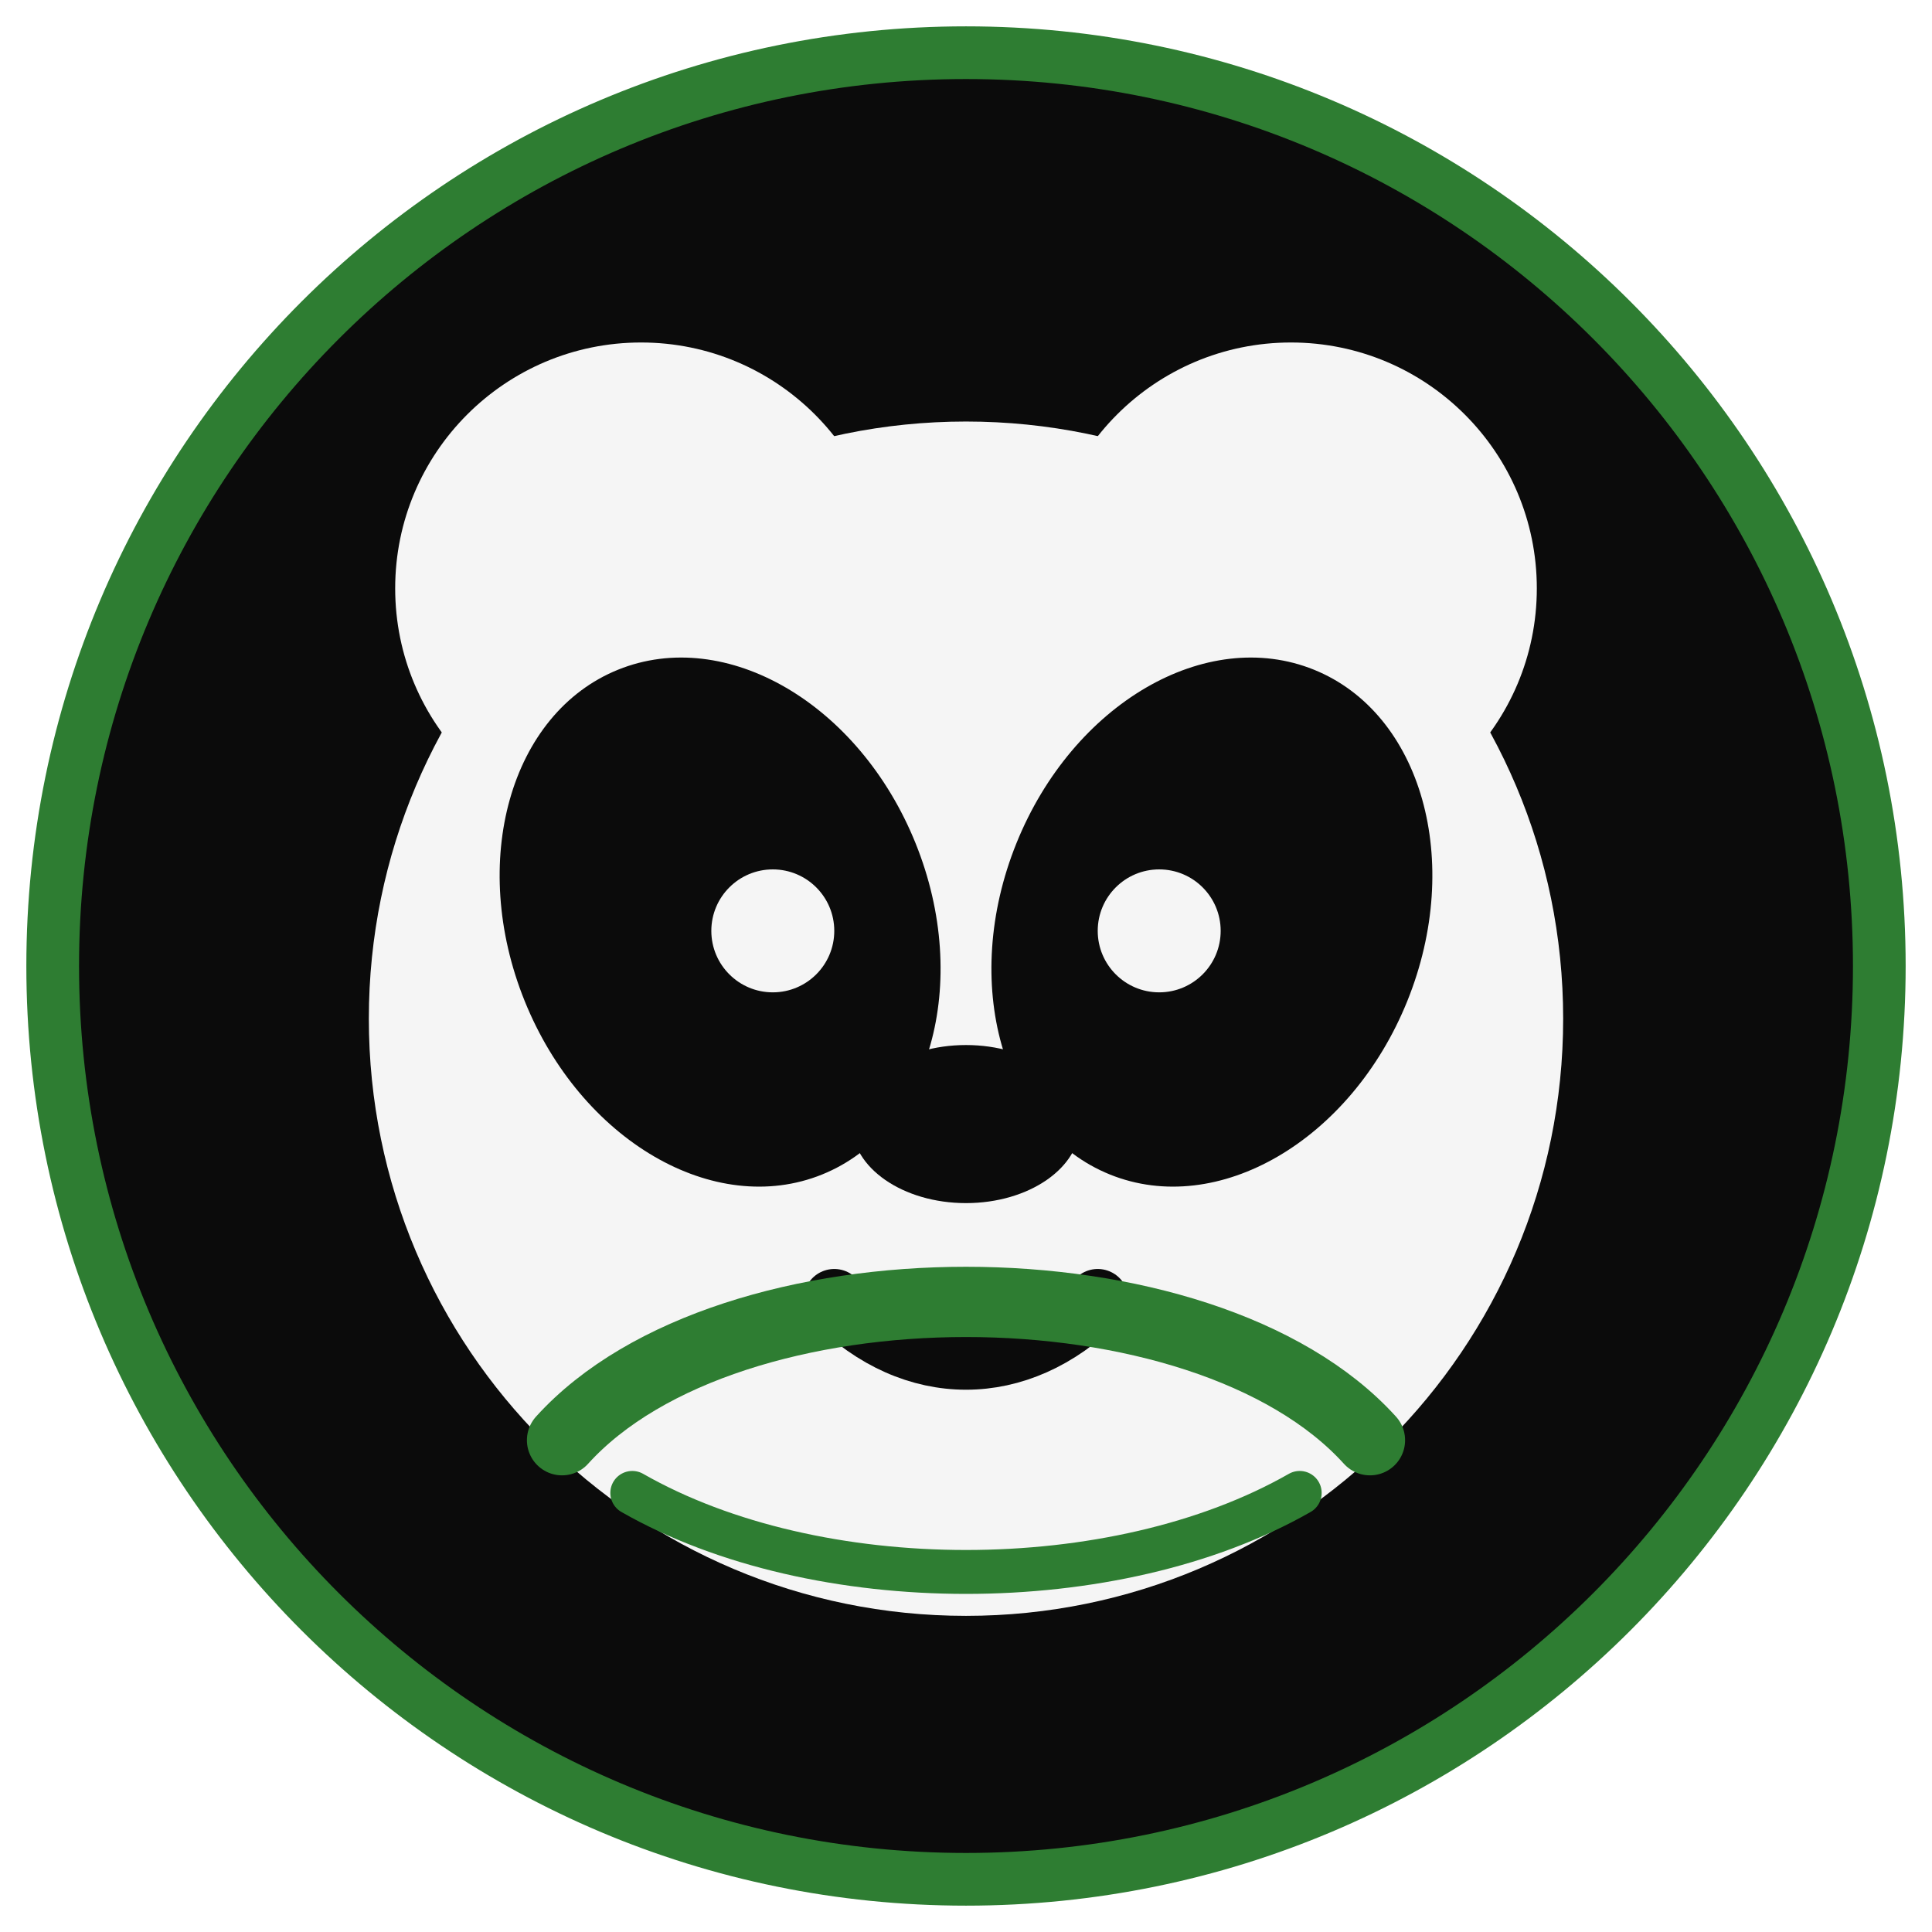
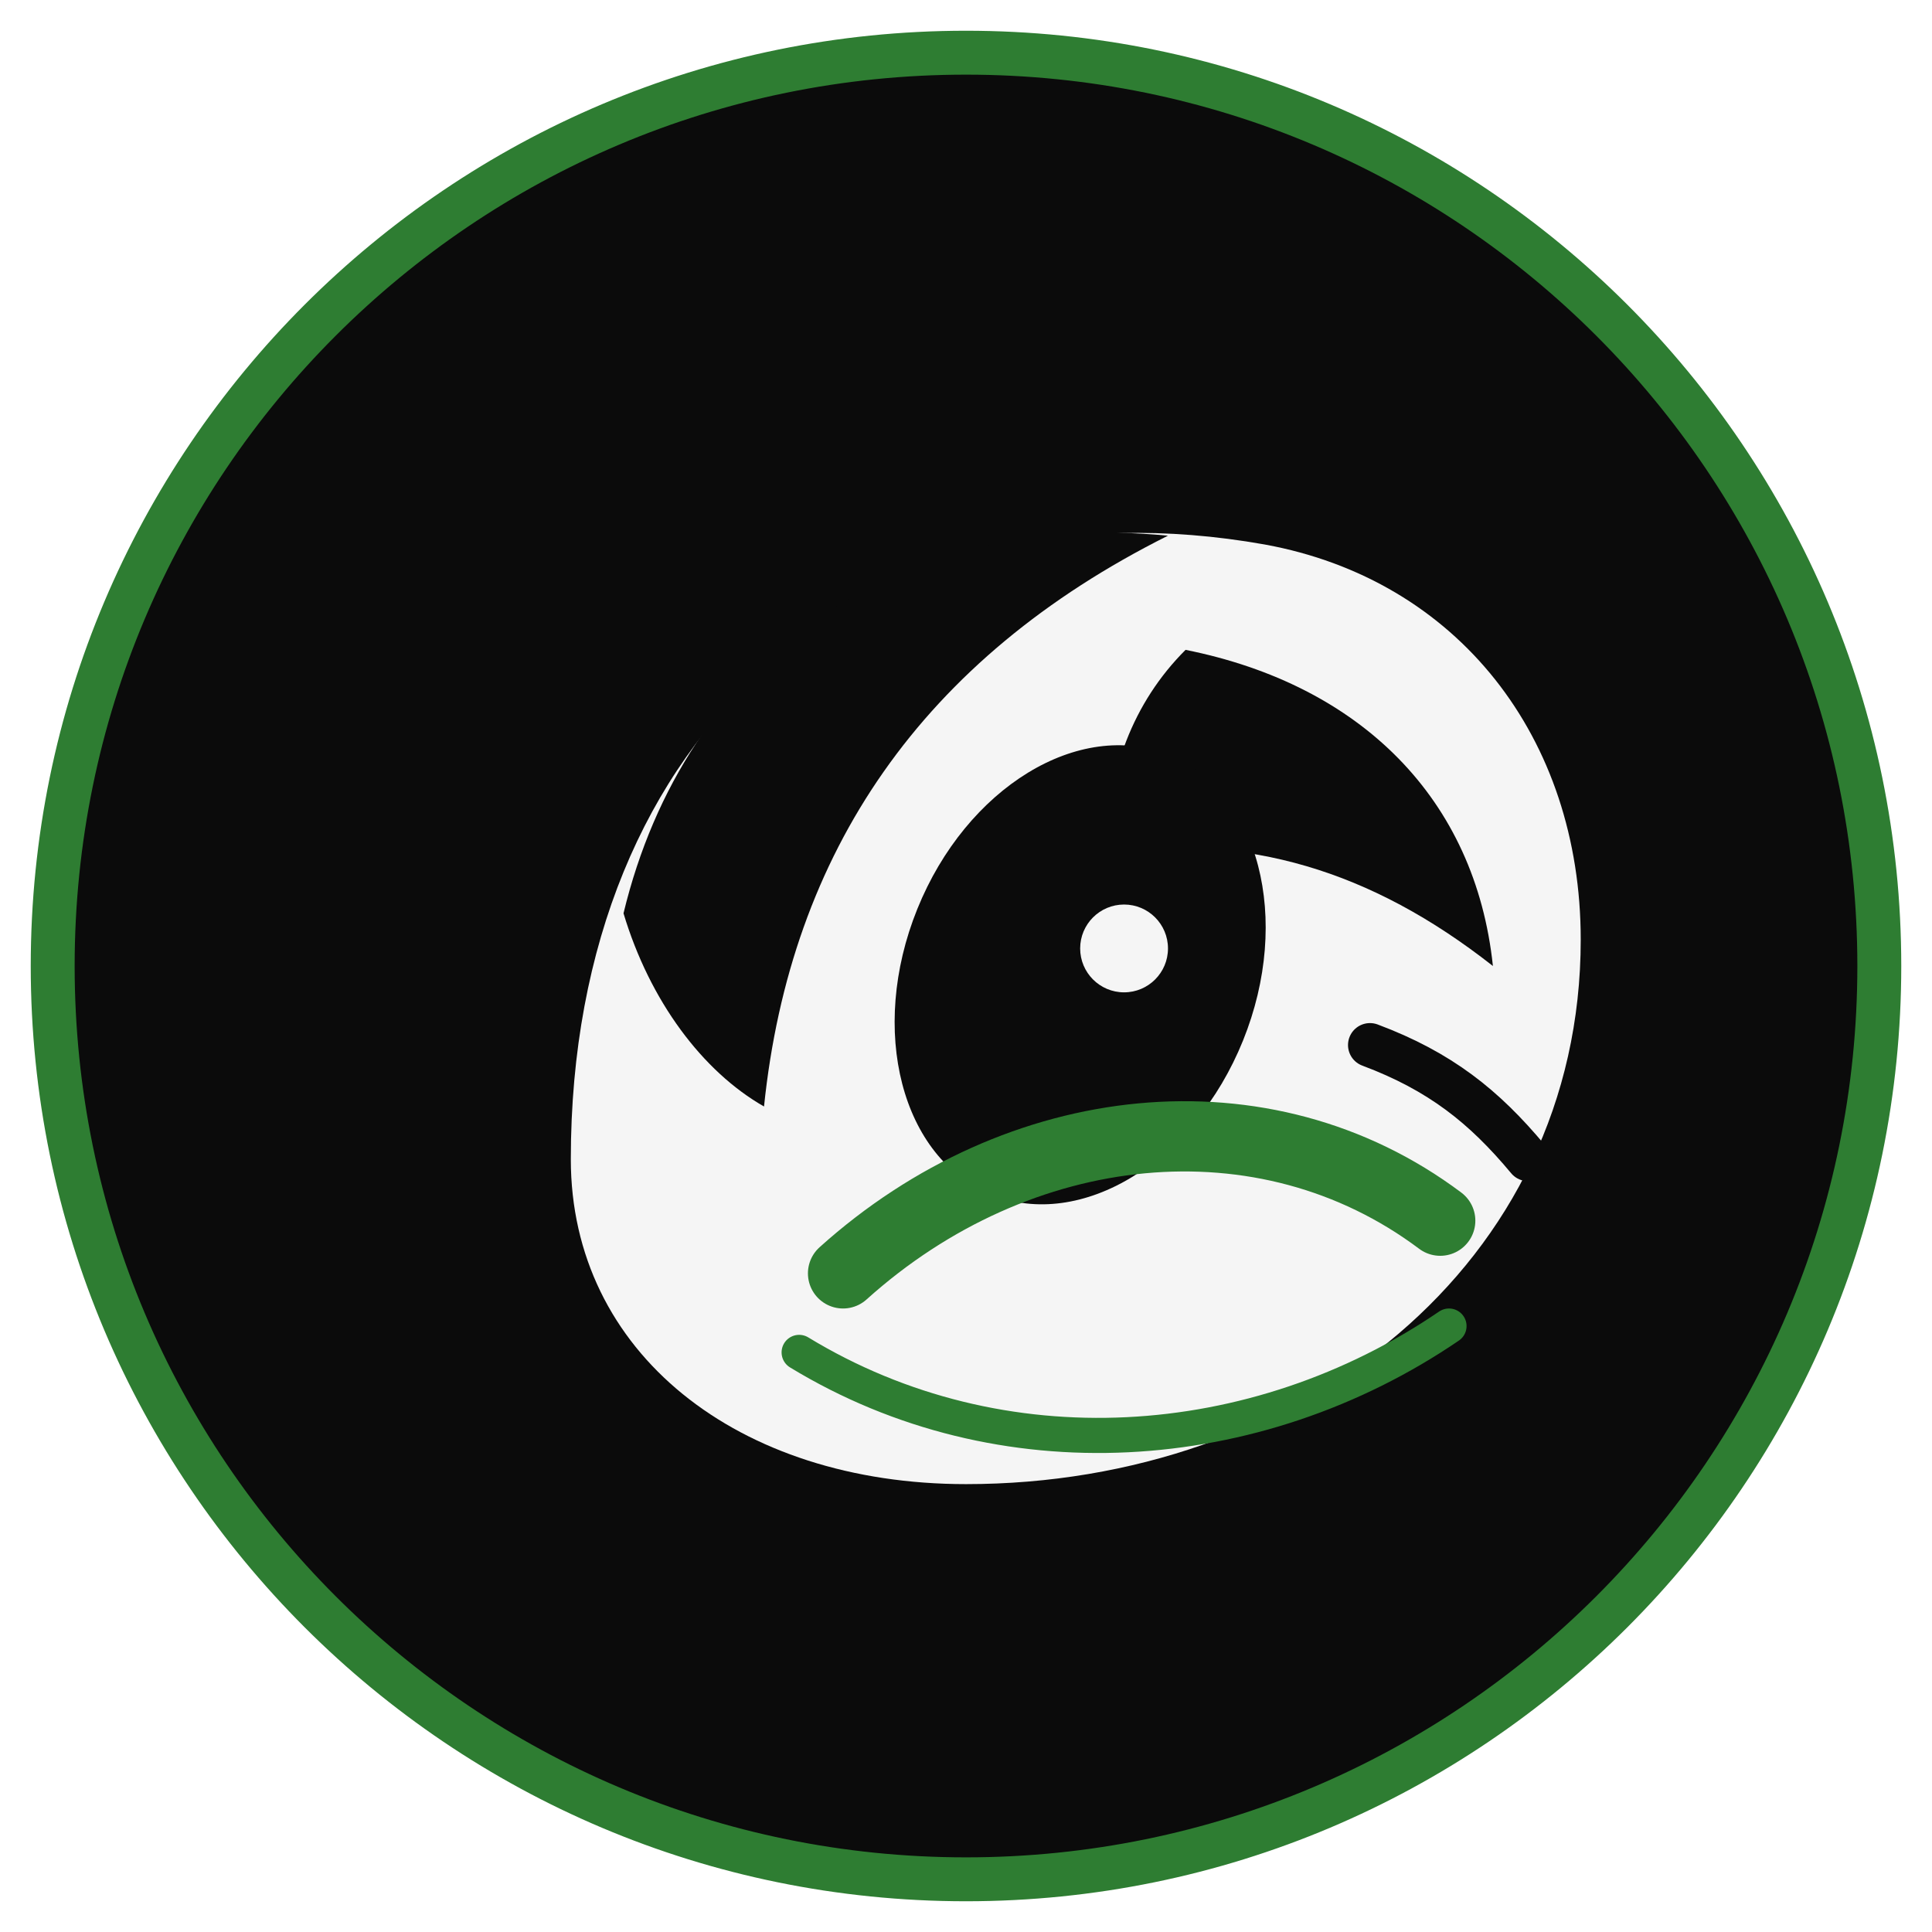
<svg xmlns="http://www.w3.org/2000/svg" width="220" height="220" viewBox="0 0 220 220" fill="none">
-   <circle cx="110" cy="110" r="104" fill="#0B0B0B" stroke="#2E7D32" stroke-width="6" />
-   <circle cx="73" cy="67" r="28" fill="#F5F5F5" />
-   <circle cx="147" cy="67" r="28" fill="#F5F5F5" />
-   <circle cx="110" cy="116" r="68" fill="#F5F5F5" />
-   <ellipse cx="82" cy="105" rx="24" ry="31" fill="#0B0B0B" transform="rotate(-22 82 105)" />
-   <ellipse cx="138" cy="105" rx="24" ry="31" fill="#0B0B0B" transform="rotate(22 138 105)" />
-   <circle cx="88" cy="106" r="7" fill="#F5F5F5" />
-   <circle cx="132" cy="106" r="7" fill="#F5F5F5" />
-   <ellipse cx="110" cy="128" rx="13" ry="9" fill="#0B0B0B" />
-   <path d="M95 148C104 157 116 157 125 148" stroke="#0B0B0B" stroke-width="7" stroke-linecap="round" />
-   <path d="M64 164C83 143 137 143 156 164" stroke="#2E7D32" stroke-width="8" stroke-linecap="round" />
-   <path d="M72 170C93 182 127 182 148 170" stroke="#2E7D32" stroke-width="5" stroke-linecap="round" />
+   <circle cx="110" cy="110" r="104" fill="#0B0B0B" stroke="#2E7D32" stroke-width="5" />
+   <path d="M65 132C65 83 99 54 144 62C166 66 180 84 180 107C180 144 148 169 110 169C84 169 65 154 65 132Z" fill="#F5F5F5" />
+   <path d="M71 104C78 75 102 58 133 61C105 75 90 97 87 126C80 122 74 114 71 104Z" fill="#0B0B0B" />
+   <path d="M135 74C155 78 168 91 170 110C156 99 142 95 126 97C126 88 129 80 135 74Z" fill="#0B0B0B" />
+   <ellipse cx="123" cy="111" rx="20" ry="27" fill="#0B0B0B" transform="rotate(22 123 111)" />
+   <circle cx="128" cy="108" r="5" fill="#F5F5F5" />
+   <path d="M96 145C116 127 144 124 164 139" stroke="#2E7D32" stroke-width="8" stroke-linecap="round" />
+   <path d="M91 154C114 168 143 166 165 151" stroke="#2E7D32" stroke-width="4" stroke-linecap="round" />
+   <path d="M156 119C164 122 169 126 174 132" stroke="#0B0B0B" stroke-width="5" stroke-linecap="round" />
</svg>
